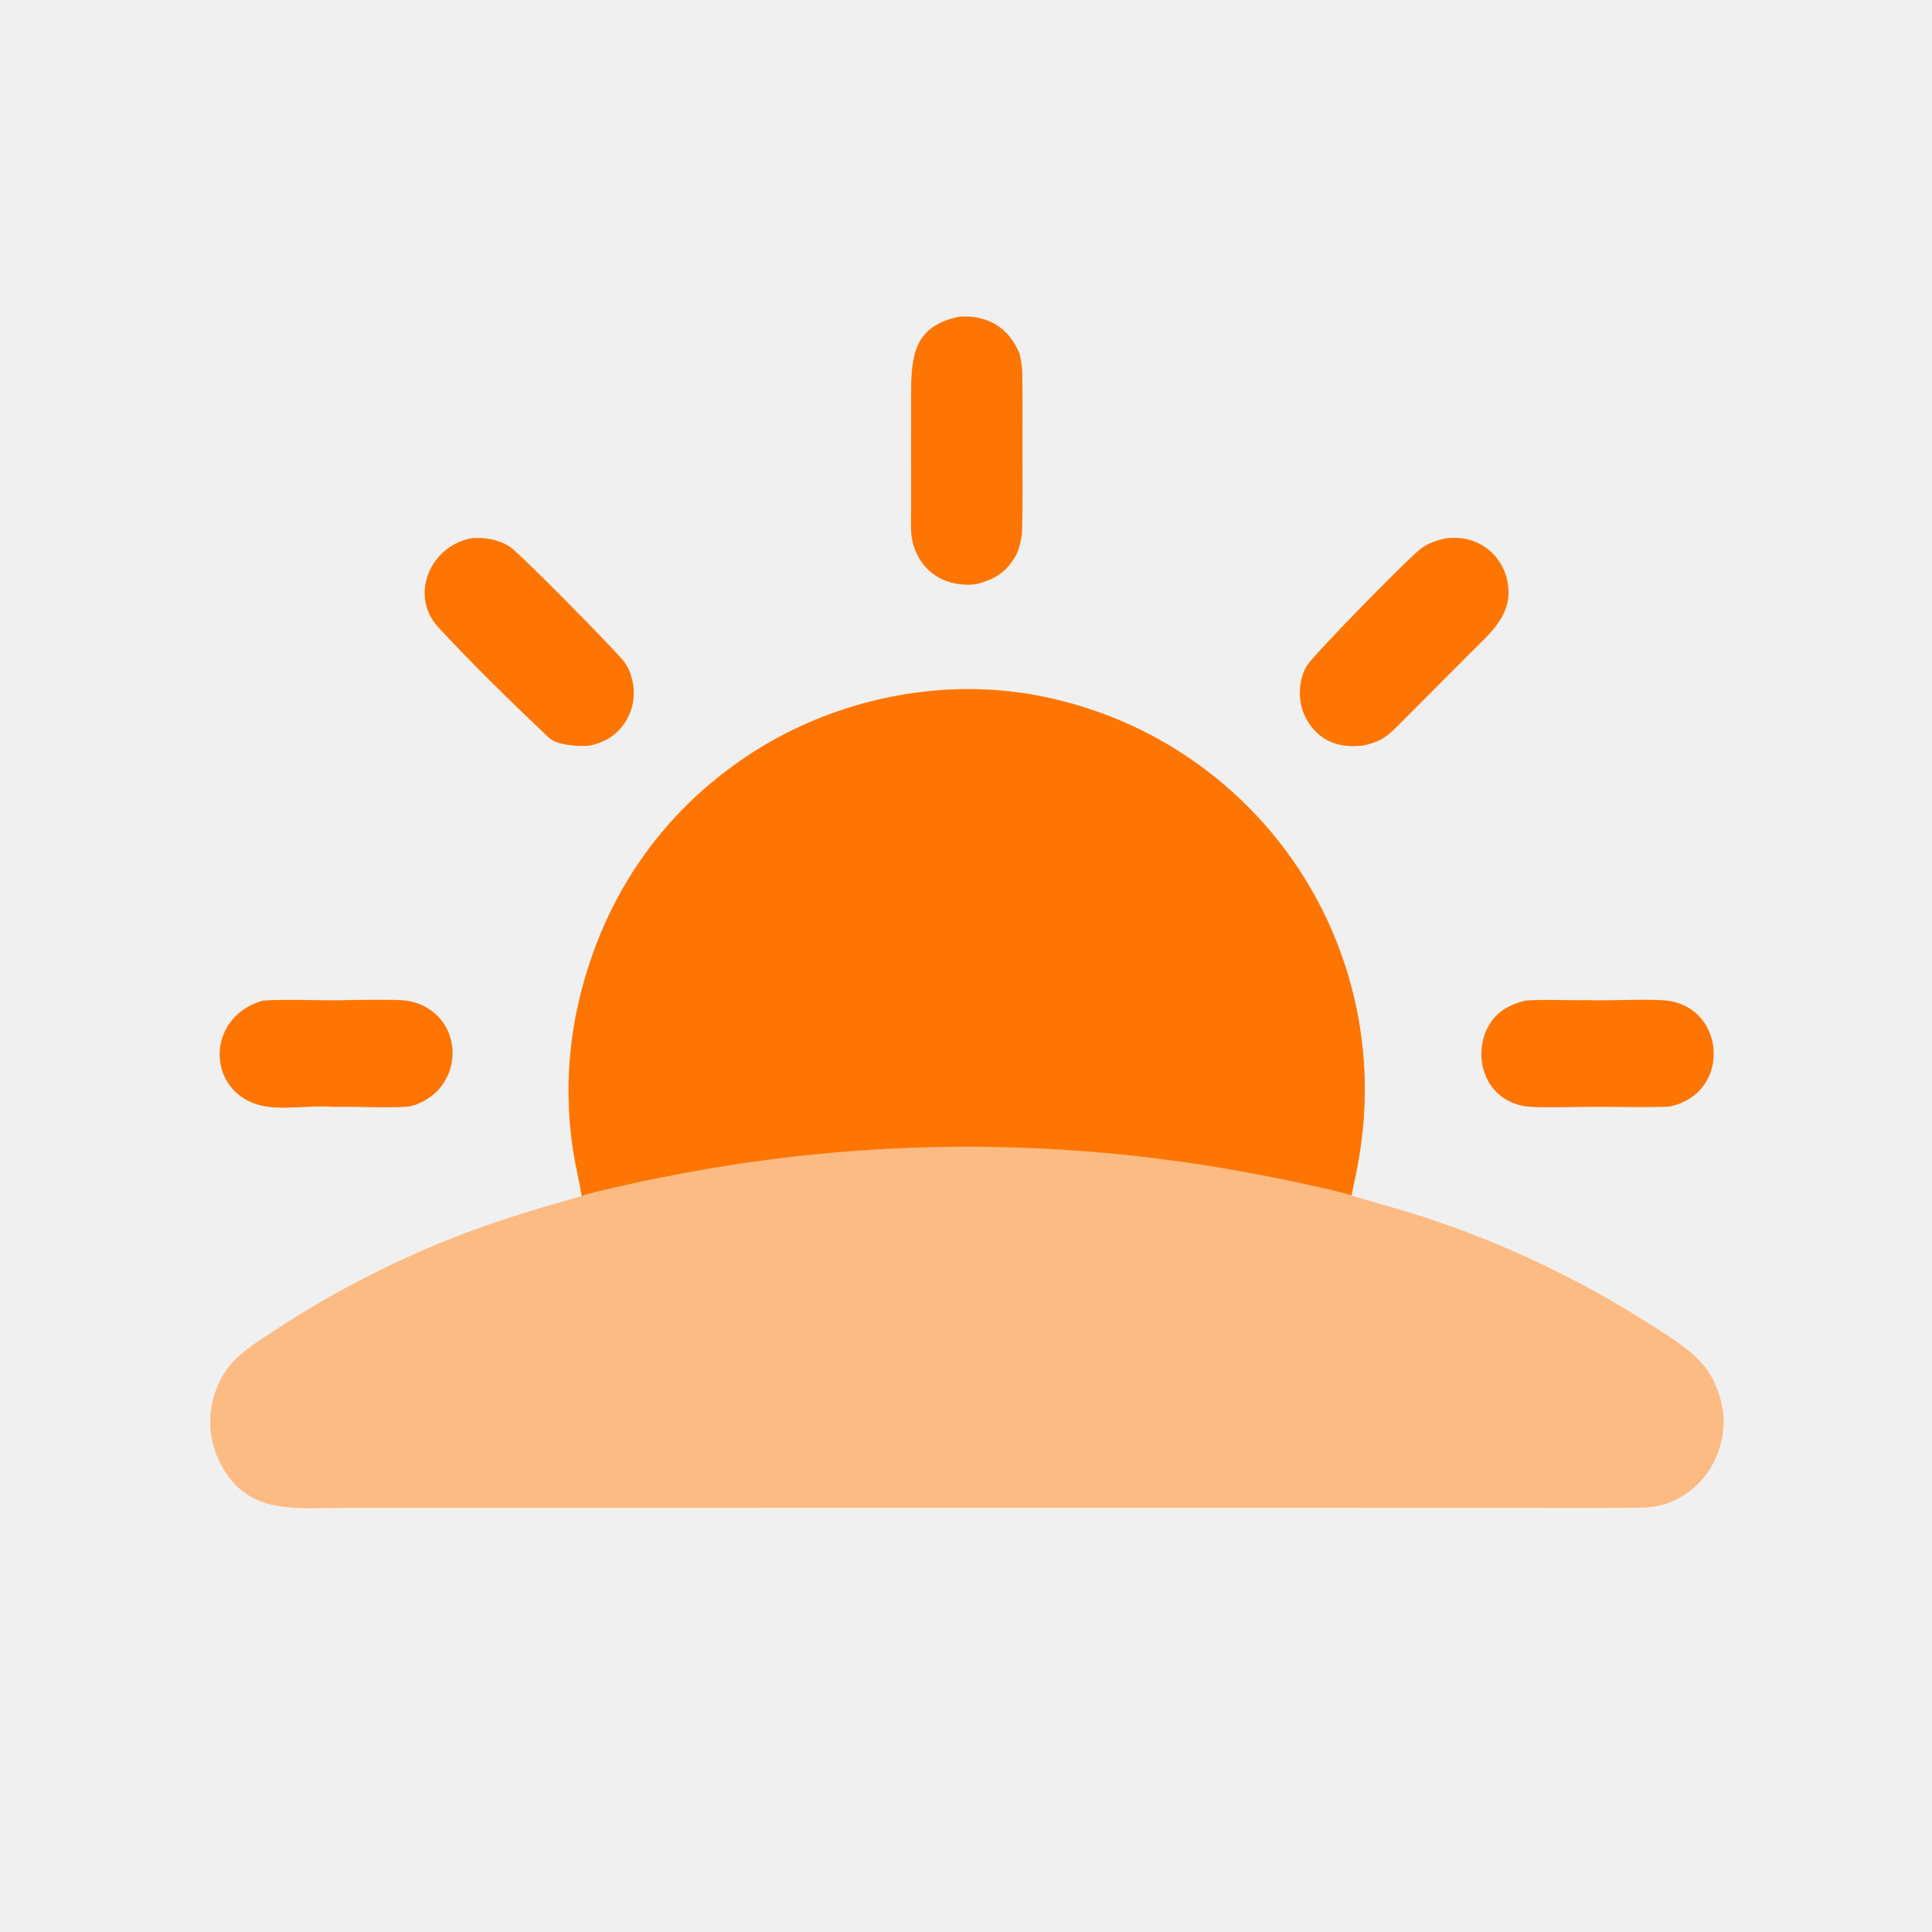
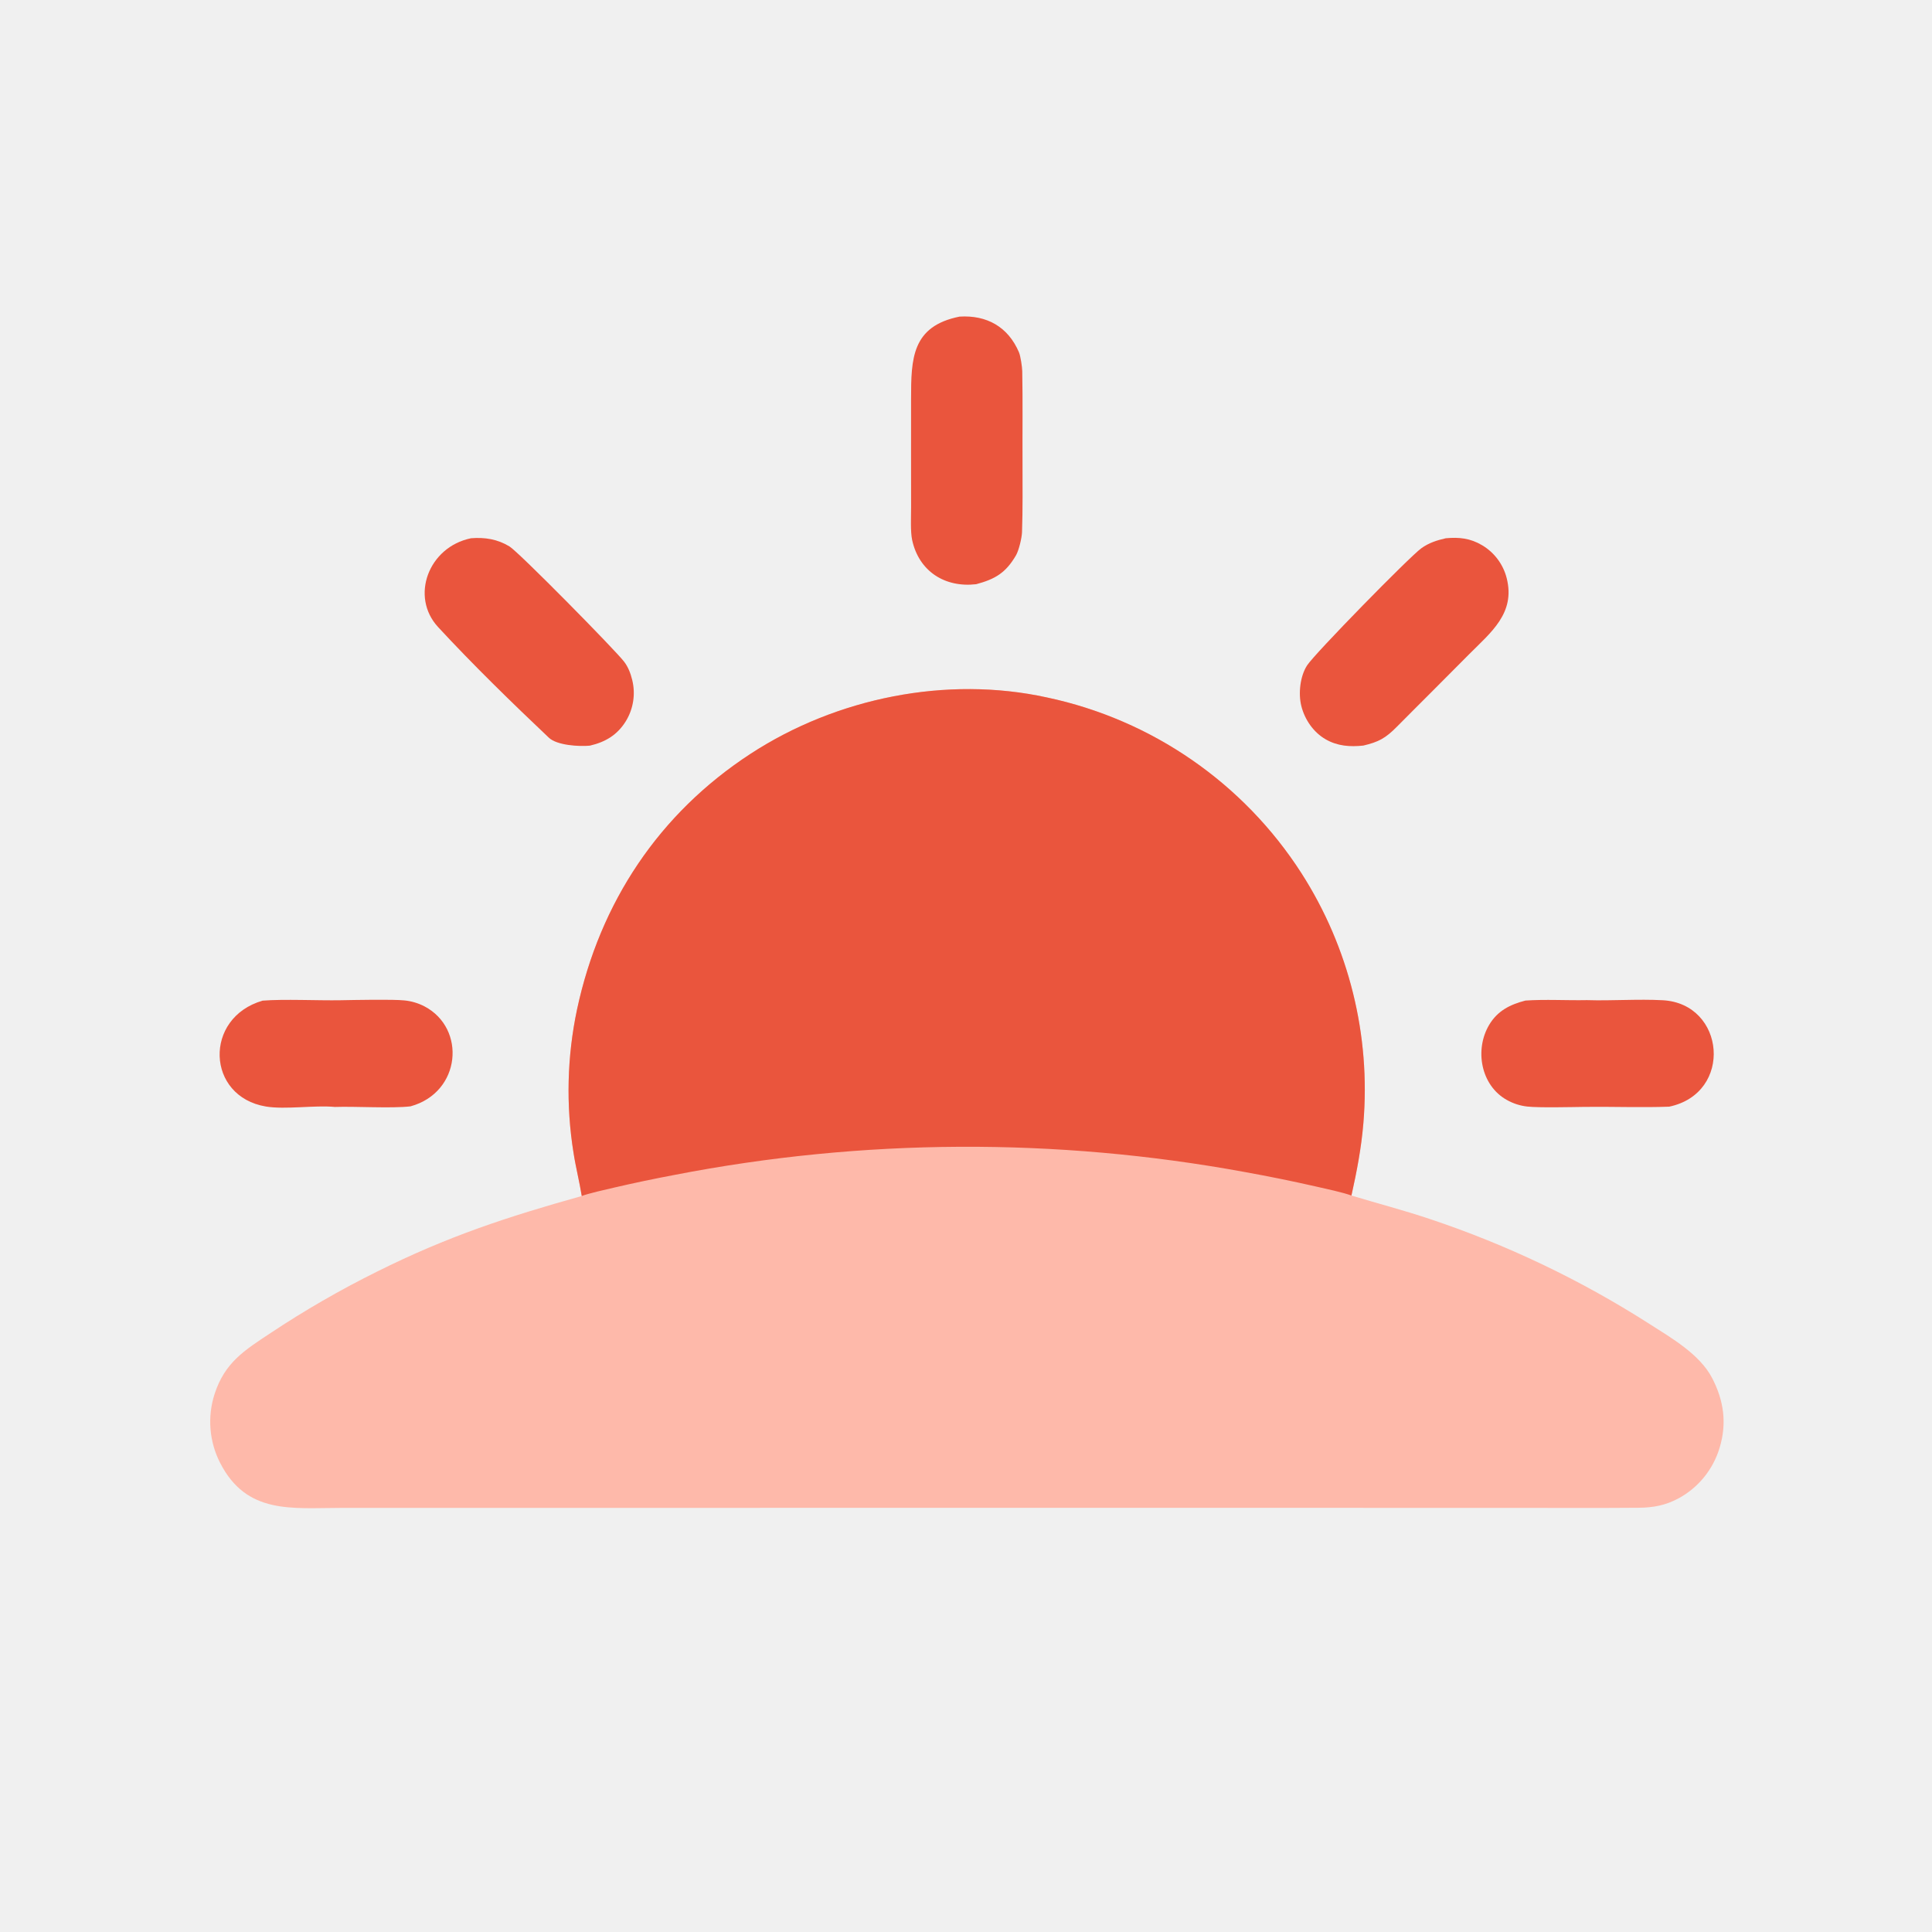
<svg xmlns="http://www.w3.org/2000/svg" width="746" height="746" viewBox="0 0 746 746" fill="none">
  <g clip-path="url(#clip0_689_249)">
-     <path d="M224.632 461.812C223.776 456.389 222.326 450.78 221.461 445.172C218.492 426.749 218.957 407.934 222.832 389.683C231.68 348.483 254.402 314.103 289.946 290.975C323.03 269.448 365.489 260.819 404.245 269.305C444.757 277.893 480.153 302.336 502.532 337.184C520.887 365.845 529.293 399.755 526.44 433.669C525.629 443.338 523.925 452.191 521.828 461.63C532.13 464.757 541.573 467.165 552.038 470.669C581.796 480.597 610.216 494.159 636.655 511.048C645.379 516.638 656.299 522.865 661.115 532.126C665.627 540.809 666.853 549.6 663.997 558.998C661.5 567.4 655.759 574.457 648.042 578.613C642.997 581.28 638.407 582.14 632.724 582.188C618.477 582.31 604.167 582.247 589.916 582.24L510.052 582.225L266.349 582.229L165.084 582.24L131.776 582.243C112.775 582.24 95.23 584.925 84.97 564.81C80.777 556.572 80.024 547.007 82.876 538.216C86.829 526.08 94.364 521.409 104.44 514.748C117.609 505.995 131.317 498.082 145.483 491.055C173.005 477.33 195.673 469.932 224.632 461.812Z" fill="#FDBB84" />
-     <path d="M224.632 461.812C223.776 456.389 222.326 450.78 221.461 445.172C218.492 426.749 218.956 407.934 222.831 389.683C231.68 348.483 254.402 314.103 289.945 290.975C323.029 269.448 365.489 260.819 404.245 269.305C444.757 277.893 480.153 302.336 502.531 337.184C520.887 365.845 529.292 399.755 526.44 433.669C525.629 443.338 523.925 452.191 521.828 461.63C518.479 460.4 511.889 459 508.295 458.182C499.101 456.089 489.862 454.207 480.579 452.54C407.779 439.178 333.12 439.559 260.46 453.666C252.574 455.151 244.72 456.803 236.902 458.619C234.234 459.226 226.902 460.893 224.632 461.812Z" fill="#FE7601" />
-     <path d="M370.523 122.252C381.018 121.598 389.275 126.197 393.458 136.051C394.069 137.488 394.684 141.696 394.717 143.282C394.943 154.99 394.769 166.727 394.824 178.439C394.817 187.355 394.947 196.585 394.632 205.473C394.554 207.705 393.42 212.507 392.302 214.429C388.349 221.221 384.233 223.62 376.932 225.577C364.87 226.987 354.831 220.618 352.207 208.521C351.497 205.246 351.802 199.365 351.798 195.956L351.785 175.193L351.79 153.94C351.797 138.536 352.045 125.939 370.523 122.252Z" fill="#FE7601" />
-     <path d="M558.265 207.834C563.414 207.369 567.711 207.807 572.312 210.546C577.05 213.365 580.466 217.961 581.796 223.312C585.17 236.778 575.706 244.147 567.304 252.589L552.123 267.836C547.9 272.074 543.599 276.337 539.398 280.591C535.027 285.018 532.386 286.481 526.41 287.889C521.28 288.436 516.464 288.107 511.885 285.478C507.144 282.758 503.784 277.84 502.472 272.582C501.287 267.832 501.972 261.163 504.699 256.933C507.625 252.389 544.203 215.033 548.808 211.704C551.697 209.615 554.835 208.608 558.265 207.834Z" fill="#FE7601" />
-     <path d="M181.889 207.829C187.245 207.414 192.056 208.169 196.712 210.986C200.29 213.15 237.544 250.981 240.98 255.485C242.595 257.602 243.484 260 244.12 262.565C245.459 267.991 244.567 273.727 241.642 278.489C238.336 283.82 233.731 286.541 227.761 287.918C223.54 288.328 215.036 287.788 211.944 284.863C197.63 271.317 182.526 256.588 169.162 242.131C158.301 230.381 165.423 211.2 181.889 207.829Z" fill="#FE7601" />
-     <path d="M101.407 386.378C109.682 385.719 122.746 386.378 131.56 386.219C136.671 386.126 151.716 385.819 156.116 386.286C158.84 386.549 161.487 387.33 163.914 388.594C180.097 397.095 178.073 421.815 158.518 427.19C151.264 428.053 137.201 427.146 129.281 427.424C121.504 426.686 110.145 428.498 102.708 427.264C79.605 423.434 78.532 392.987 101.407 386.378Z" fill="#FE7601" />
-     <path d="M589.015 386.345C596.642 385.815 605.033 386.334 612.764 386.175C622.359 386.478 632.487 385.704 642.033 386.219C666.245 387.527 669.35 422.115 644.519 427.316C634.113 427.716 622.592 427.275 612.057 427.401C607 427.464 594.186 427.783 589.678 427.264C586.918 426.953 584.255 426.09 581.836 424.727C571.76 419.122 569.318 405.315 575.001 395.743C578.25 390.264 583.125 387.864 589.015 386.345Z" fill="#FE7601" />
+     <path d="M224.632 461.812C223.776 456.389 222.326 450.78 221.461 445.172C218.492 426.749 218.957 407.934 222.832 389.683C231.68 348.483 254.402 314.103 289.946 290.975C323.03 269.448 365.489 260.819 404.245 269.305C444.757 277.893 480.153 302.336 502.532 337.184C520.887 365.845 529.293 399.755 526.44 433.669C525.629 443.338 523.925 452.191 521.828 461.63C532.13 464.757 541.573 467.165 552.038 470.669C581.796 480.597 610.216 494.159 636.655 511.048C645.379 516.638 656.299 522.865 661.115 532.126C665.627 540.809 666.853 549.6 663.997 558.998C661.5 567.4 655.759 574.457 648.042 578.613C642.997 581.28 638.407 582.14 632.724 582.188C618.477 582.31 604.167 582.247 589.916 582.24L510.052 582.225L266.349 582.229L165.084 582.24L131.776 582.243C112.775 582.24 95.23 584.925 84.97 564.81C80.777 556.572 80.024 547.007 82.876 538.216C86.829 526.08 94.364 521.409 104.44 514.748C117.609 505.995 131.317 498.082 145.483 491.055C173.005 477.33 195.673 469.932 224.632 461.812Z" fill="#FEB9AA" />
+     <path d="M224.632 461.812C223.776 456.389 222.326 450.78 221.461 445.172C218.492 426.749 218.956 407.934 222.831 389.683C231.68 348.483 254.402 314.103 289.945 290.975C323.029 269.448 365.489 260.819 404.245 269.305C444.757 277.893 480.153 302.336 502.531 337.184C520.887 365.845 529.292 399.755 526.44 433.669C525.629 443.338 523.925 452.191 521.828 461.63C518.479 460.4 511.889 459 508.295 458.182C499.101 456.089 489.862 454.207 480.579 452.54C407.779 439.178 333.12 439.559 260.46 453.666C252.574 455.151 244.72 456.803 236.902 458.619C234.234 459.226 226.902 460.893 224.632 461.812Z" fill="#EA553D" />
+     <path d="M370.523 122.252C381.018 121.598 389.275 126.197 393.458 136.051C394.069 137.488 394.684 141.696 394.717 143.282C394.943 154.99 394.769 166.727 394.824 178.439C394.817 187.355 394.947 196.585 394.632 205.473C394.554 207.705 393.42 212.507 392.302 214.429C388.349 221.221 384.233 223.62 376.932 225.577C364.87 226.987 354.831 220.618 352.207 208.521C351.497 205.246 351.802 199.365 351.798 195.956L351.785 175.193L351.79 153.94C351.797 138.536 352.045 125.939 370.523 122.252Z" fill="#EA553D" />
+     <path d="M558.265 207.834C563.414 207.369 567.711 207.807 572.312 210.546C577.05 213.365 580.466 217.961 581.796 223.312C585.17 236.778 575.706 244.147 567.304 252.589L552.123 267.836C547.9 272.074 543.599 276.337 539.398 280.591C535.027 285.018 532.386 286.481 526.41 287.889C521.28 288.436 516.464 288.107 511.885 285.478C507.144 282.758 503.784 277.84 502.472 272.582C501.287 267.832 501.972 261.163 504.699 256.933C507.625 252.389 544.203 215.033 548.808 211.704C551.697 209.615 554.835 208.608 558.265 207.834Z" fill="#EA553D" />
+     <path d="M181.889 207.829C187.245 207.414 192.056 208.169 196.712 210.986C200.29 213.15 237.544 250.981 240.98 255.485C242.595 257.602 243.484 260 244.12 262.565C245.459 267.991 244.567 273.727 241.642 278.489C238.336 283.82 233.731 286.541 227.761 287.918C223.54 288.328 215.036 287.788 211.944 284.863C197.63 271.317 182.526 256.588 169.162 242.131C158.301 230.381 165.423 211.2 181.889 207.829Z" fill="#EA553D" />
+     <path d="M101.407 386.378C109.682 385.719 122.746 386.378 131.56 386.219C136.671 386.126 151.716 385.819 156.116 386.286C158.84 386.549 161.487 387.33 163.914 388.594C180.097 397.095 178.073 421.815 158.518 427.19C151.264 428.053 137.201 427.146 129.281 427.424C121.504 426.686 110.145 428.498 102.708 427.264C79.605 423.434 78.532 392.987 101.407 386.378Z" fill="#EA553D" />
+     <path d="M589.015 386.345C596.642 385.815 605.033 386.334 612.764 386.175C622.359 386.478 632.487 385.704 642.033 386.219C666.245 387.527 669.35 422.115 644.519 427.316C634.113 427.716 622.592 427.275 612.057 427.401C607 427.464 594.186 427.783 589.678 427.264C586.918 426.953 584.255 426.09 581.836 424.727C571.76 419.122 569.318 405.315 575.001 395.743C578.25 390.264 583.125 387.864 589.015 386.345Z" fill="#EA553D" />
  </g>
  <defs>
    <clipPath id="clip0_689_249">
      <rect width="746" height="746" fill="white" />
    </clipPath>
  </defs>
</svg>
